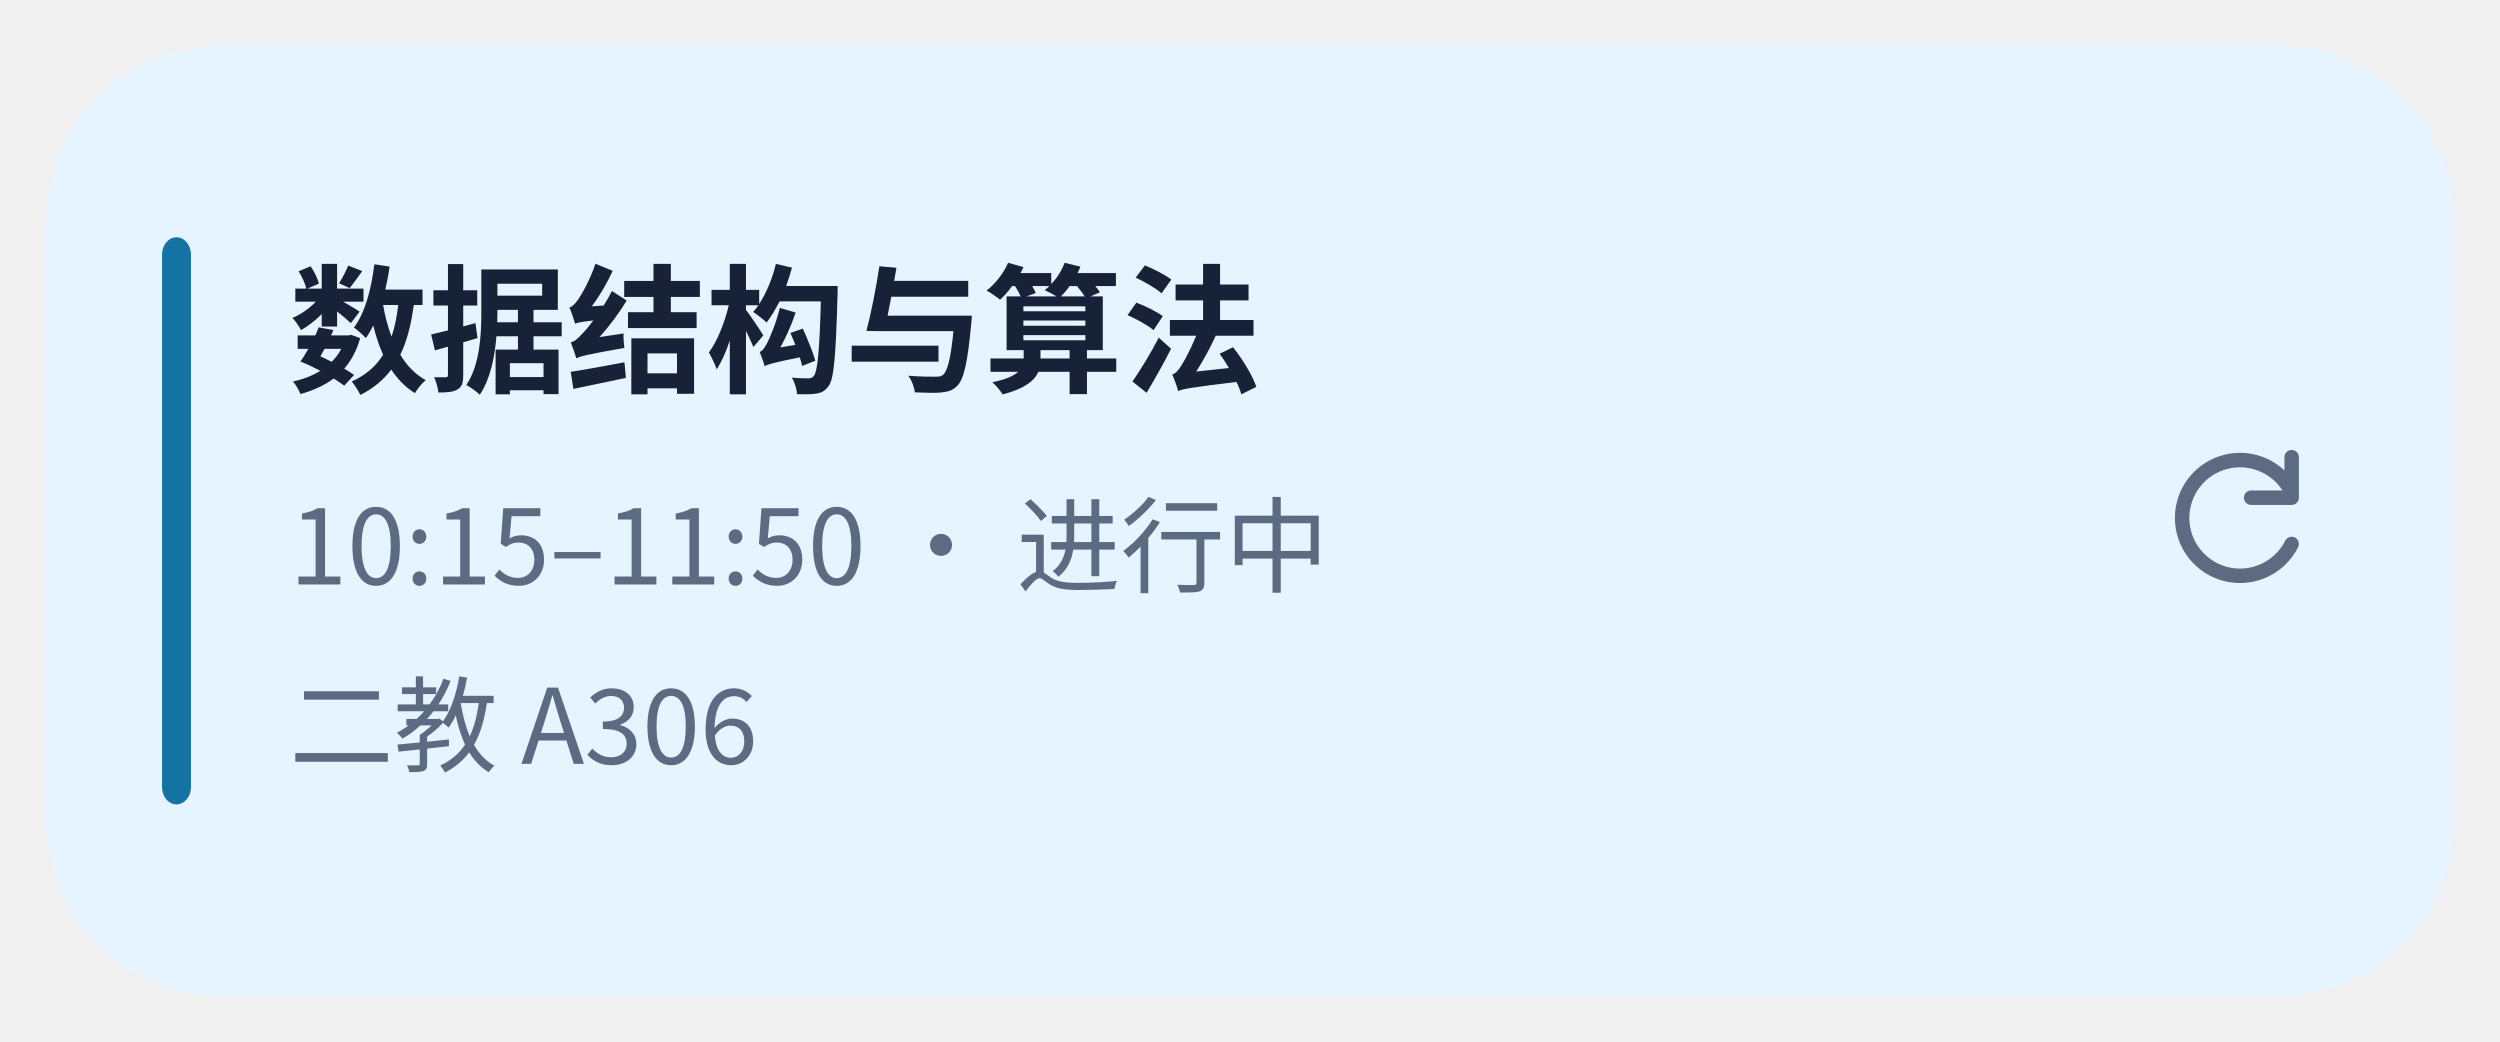
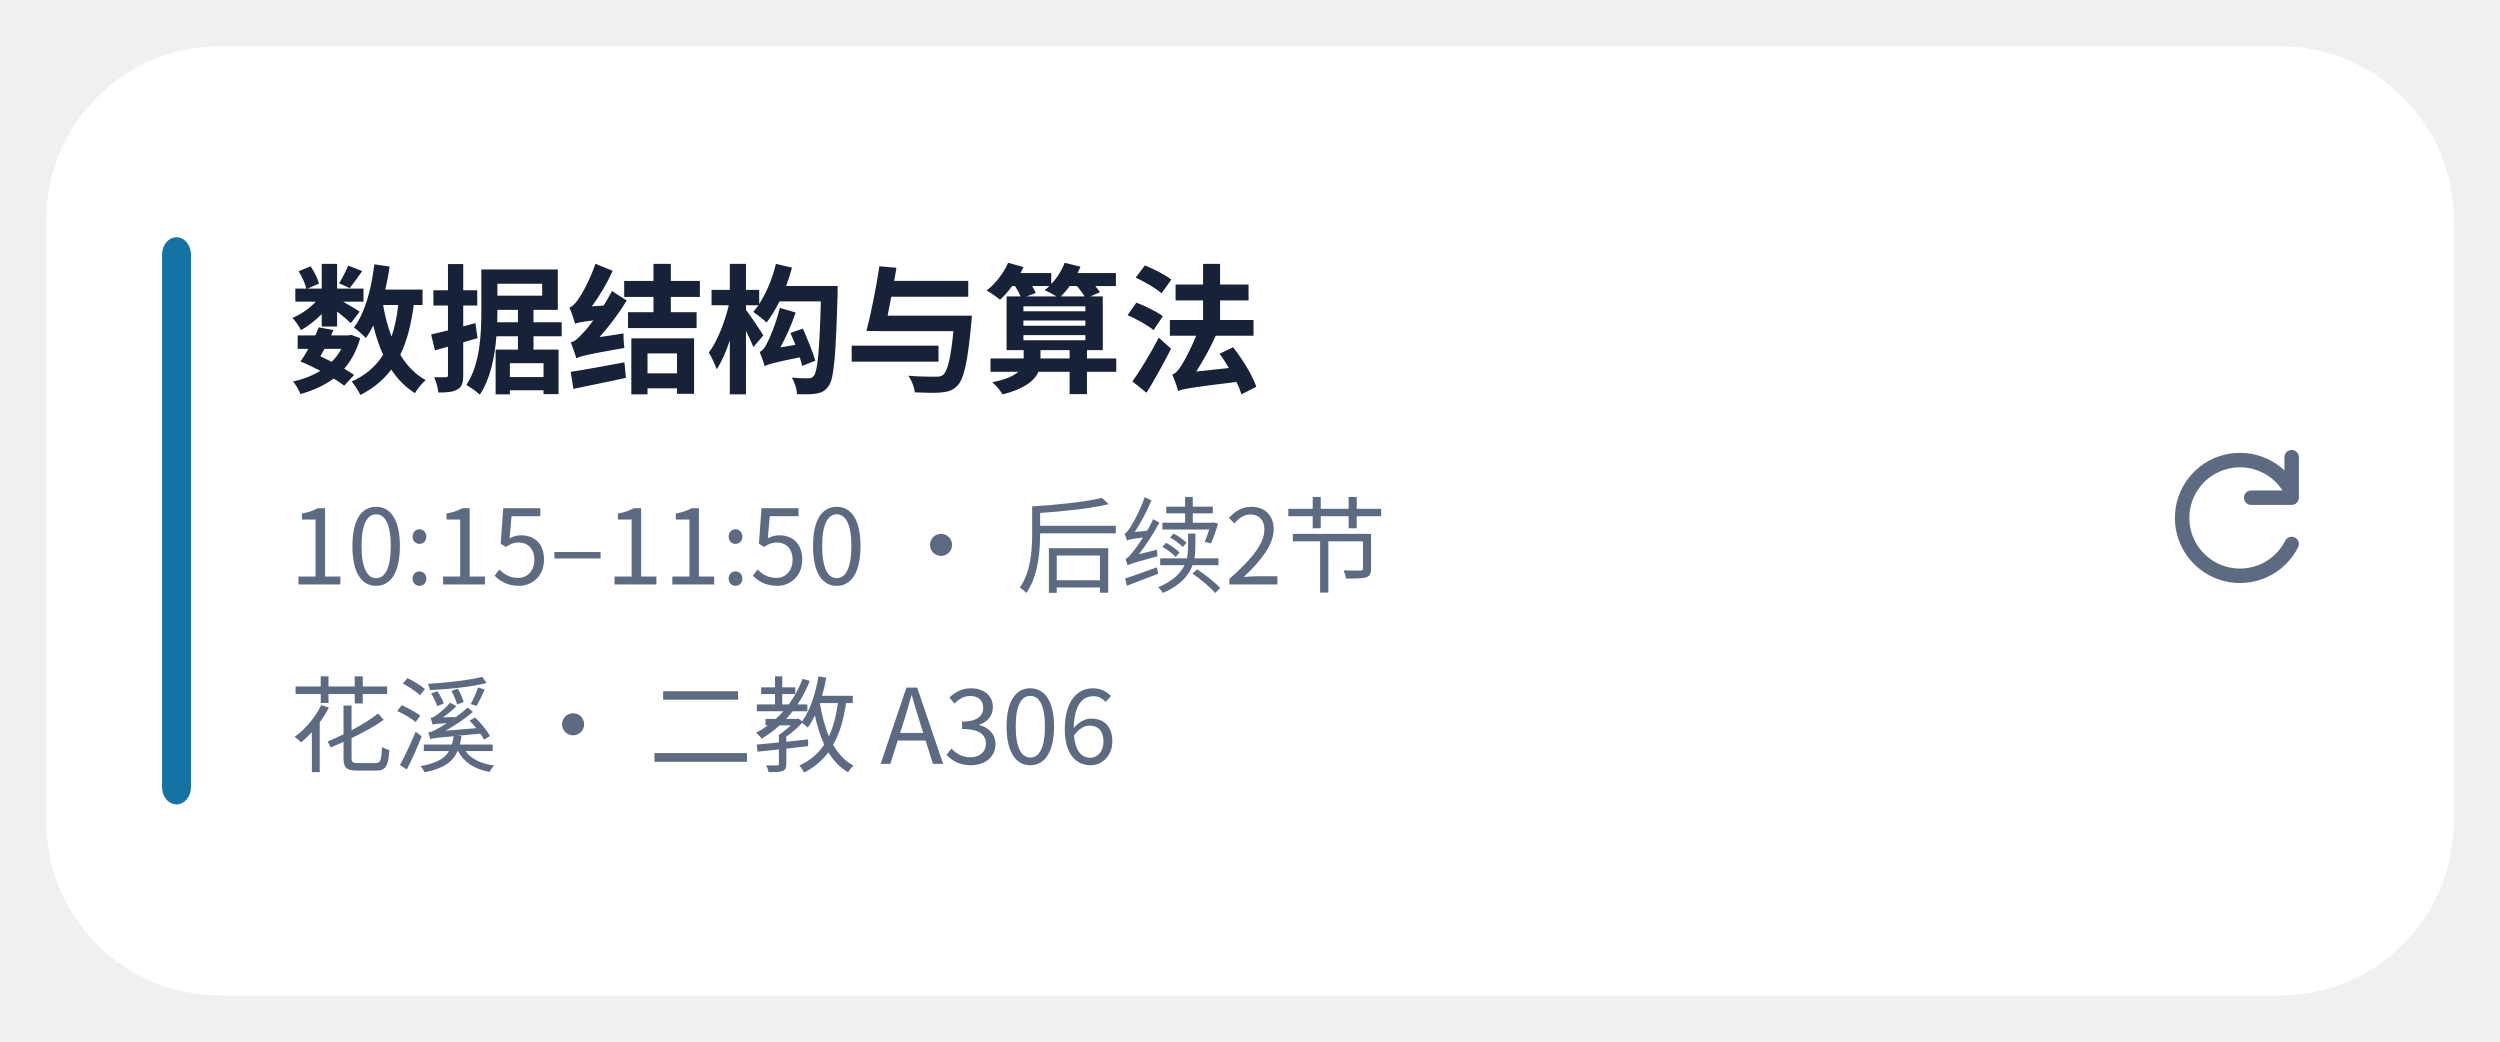
<svg xmlns="http://www.w3.org/2000/svg" width="432" height="180" viewBox="0 0 432 180">
-   <rect x="8" y="8" width="416" height="164" rx="30" fill="#E6F4FF" />
+   <rect x="8" y="8" width="416" height="164" rx="30" fill="#FFFFFF" />
  <rect x="28" y="41" width="5" height="98" rx="3" fill="#1473A3" />
  <text x="50" y="66" fill="#172238" font-family="Microsoft YaHei, Noto Sans CJK SC, sans-serif" font-size="24" font-weight="600">数据结构与算法</text>
-   <text x="50" y="101" fill="#5D6B82" font-family="Microsoft YaHei, Noto Sans CJK SC, sans-serif" font-size="18" font-weight="400">10:15–11:50 · 进行中</text>
-   <text x="50" y="132" fill="#5D6B82" font-family="Microsoft YaHei, Noto Sans CJK SC, sans-serif" font-size="18" font-weight="400">二教 A306</text>
+   <text x="50" y="101" fill="#5D6B82" font-family="Microsoft YaHei, Noto Sans CJK SC, sans-serif" font-size="18" font-weight="400">10:15–11:50 · 后续2节</text>
+   <text x="50" y="132" fill="#5D6B82" font-family="Microsoft YaHei, Noto Sans CJK SC, sans-serif" font-size="18" font-weight="400">花溪 · 二教 A306</text>
  <path d="M396 85 A10 10 0 1 0 396 94 M396 79 v7 h-7" fill="none" stroke="#5D6B82" stroke-width="2.5" stroke-linecap="round" stroke-linejoin="round" />
</svg>
